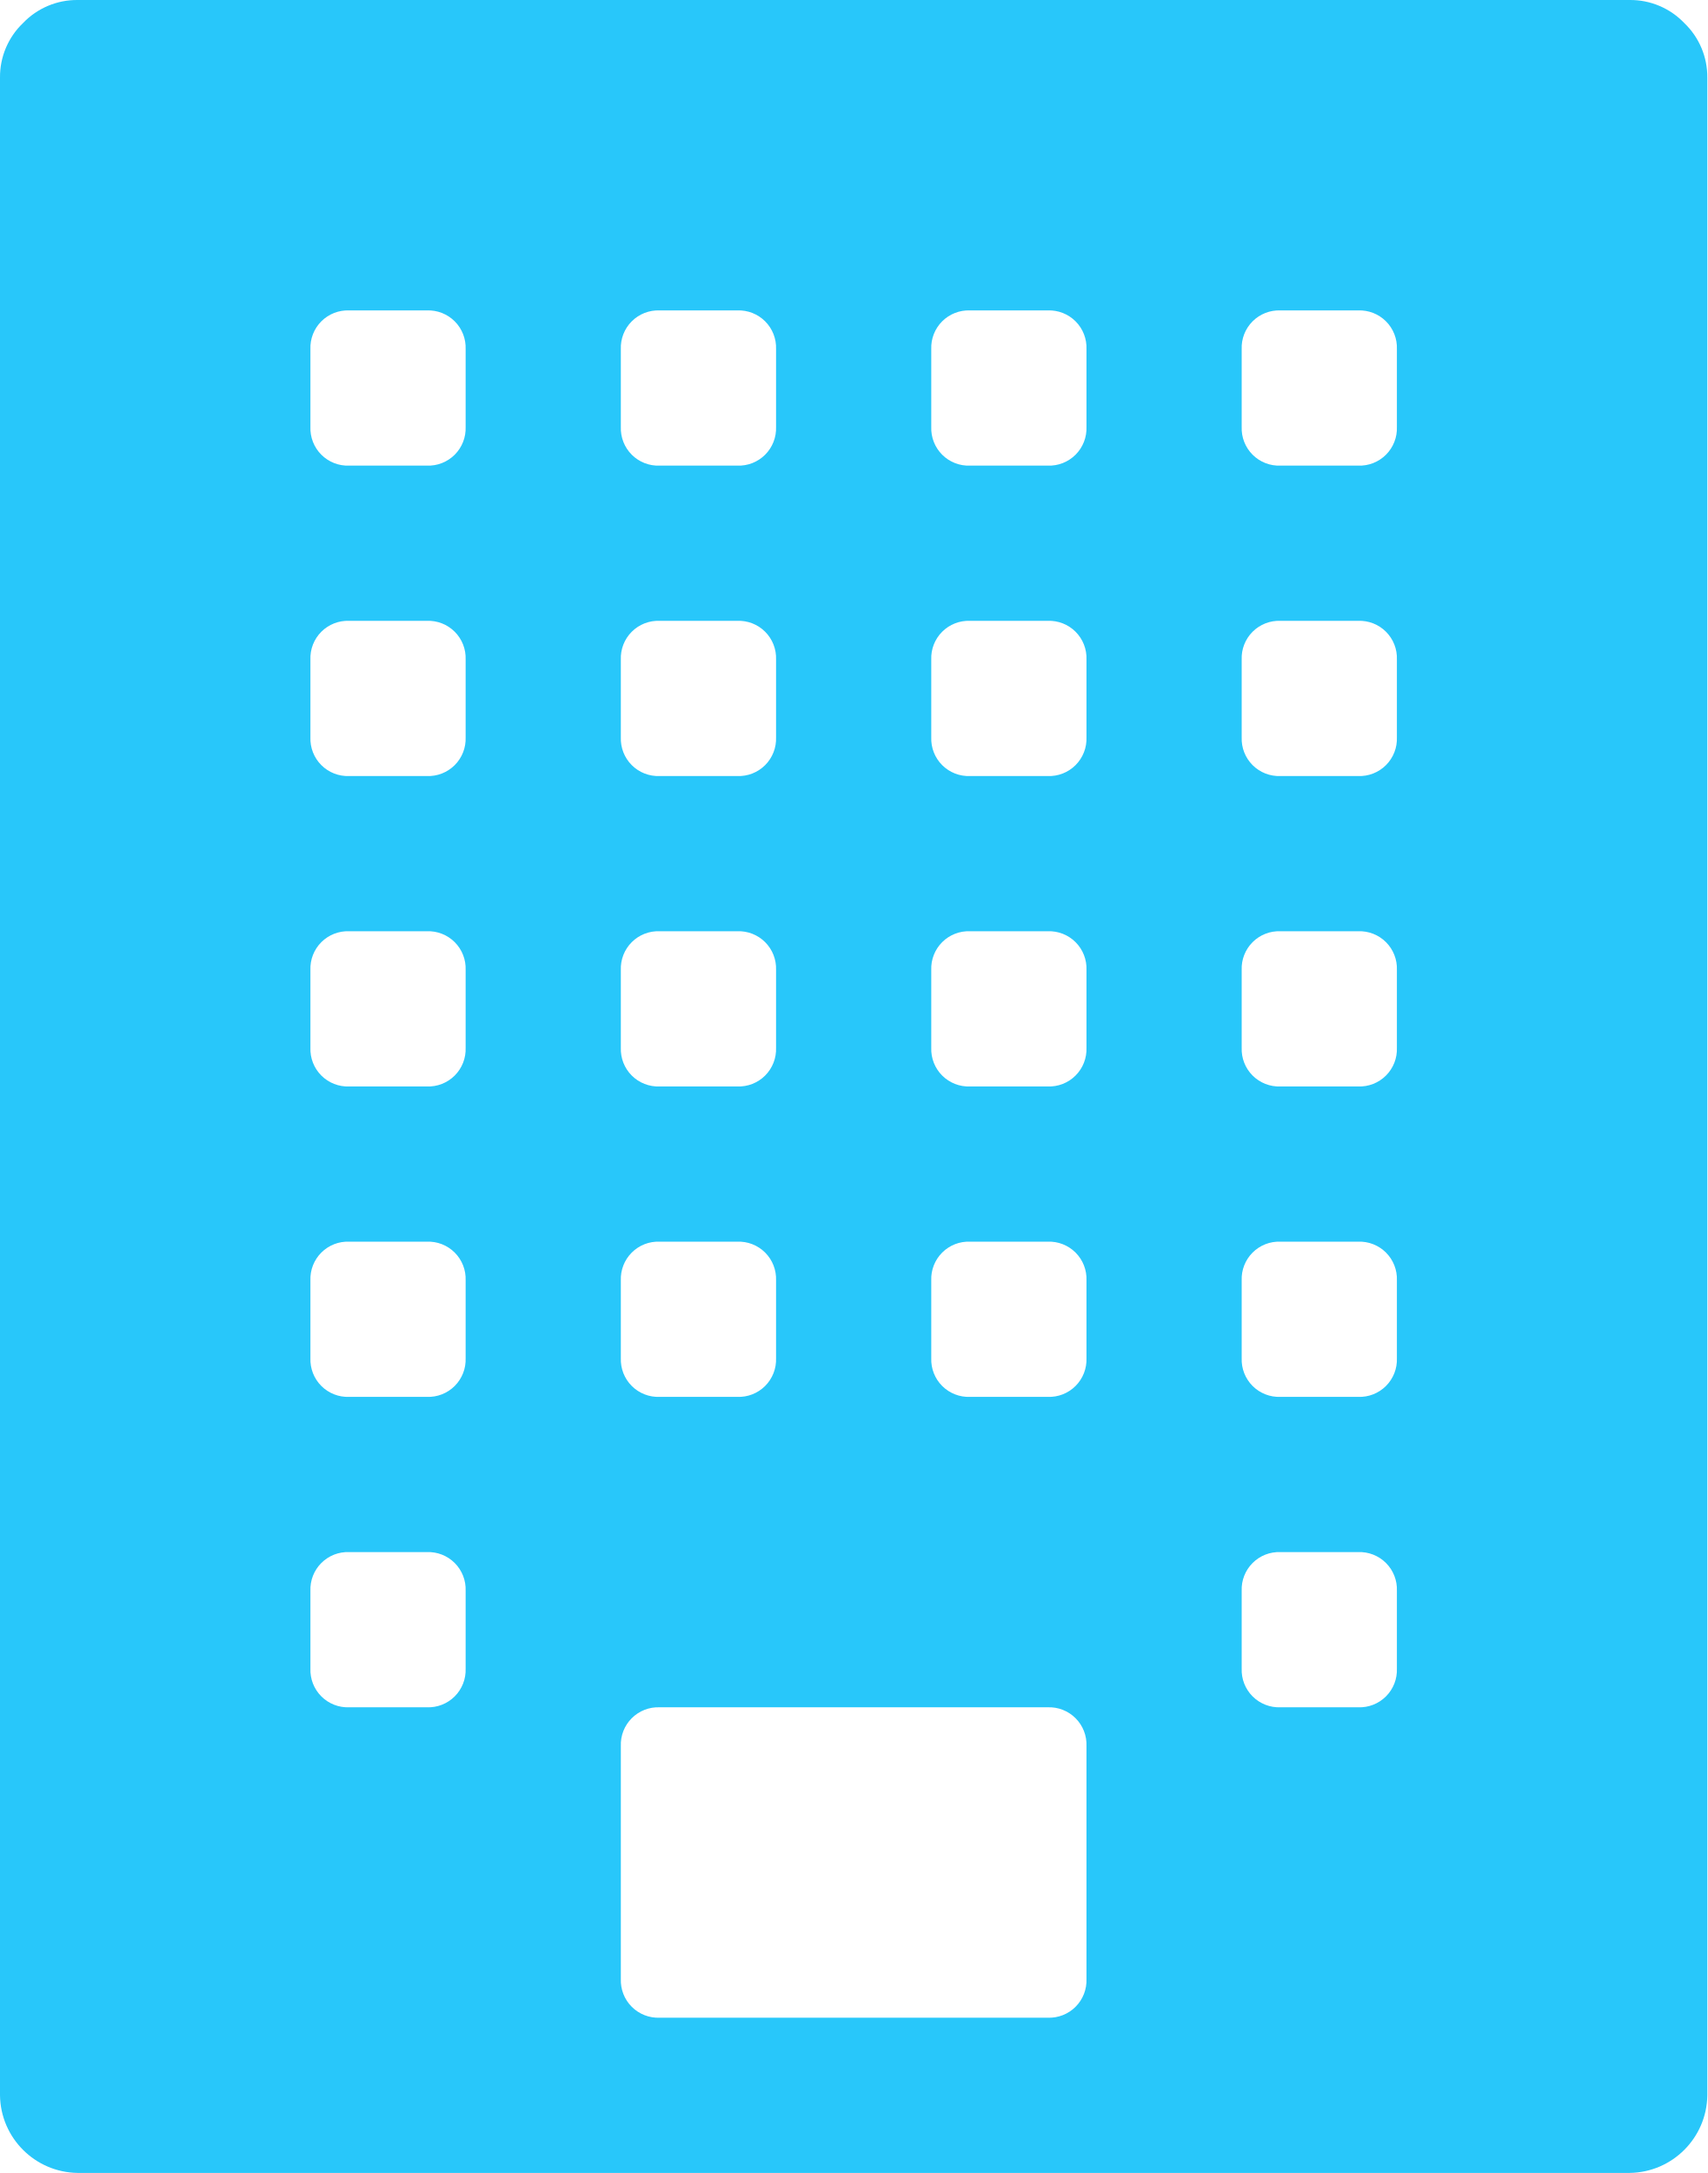
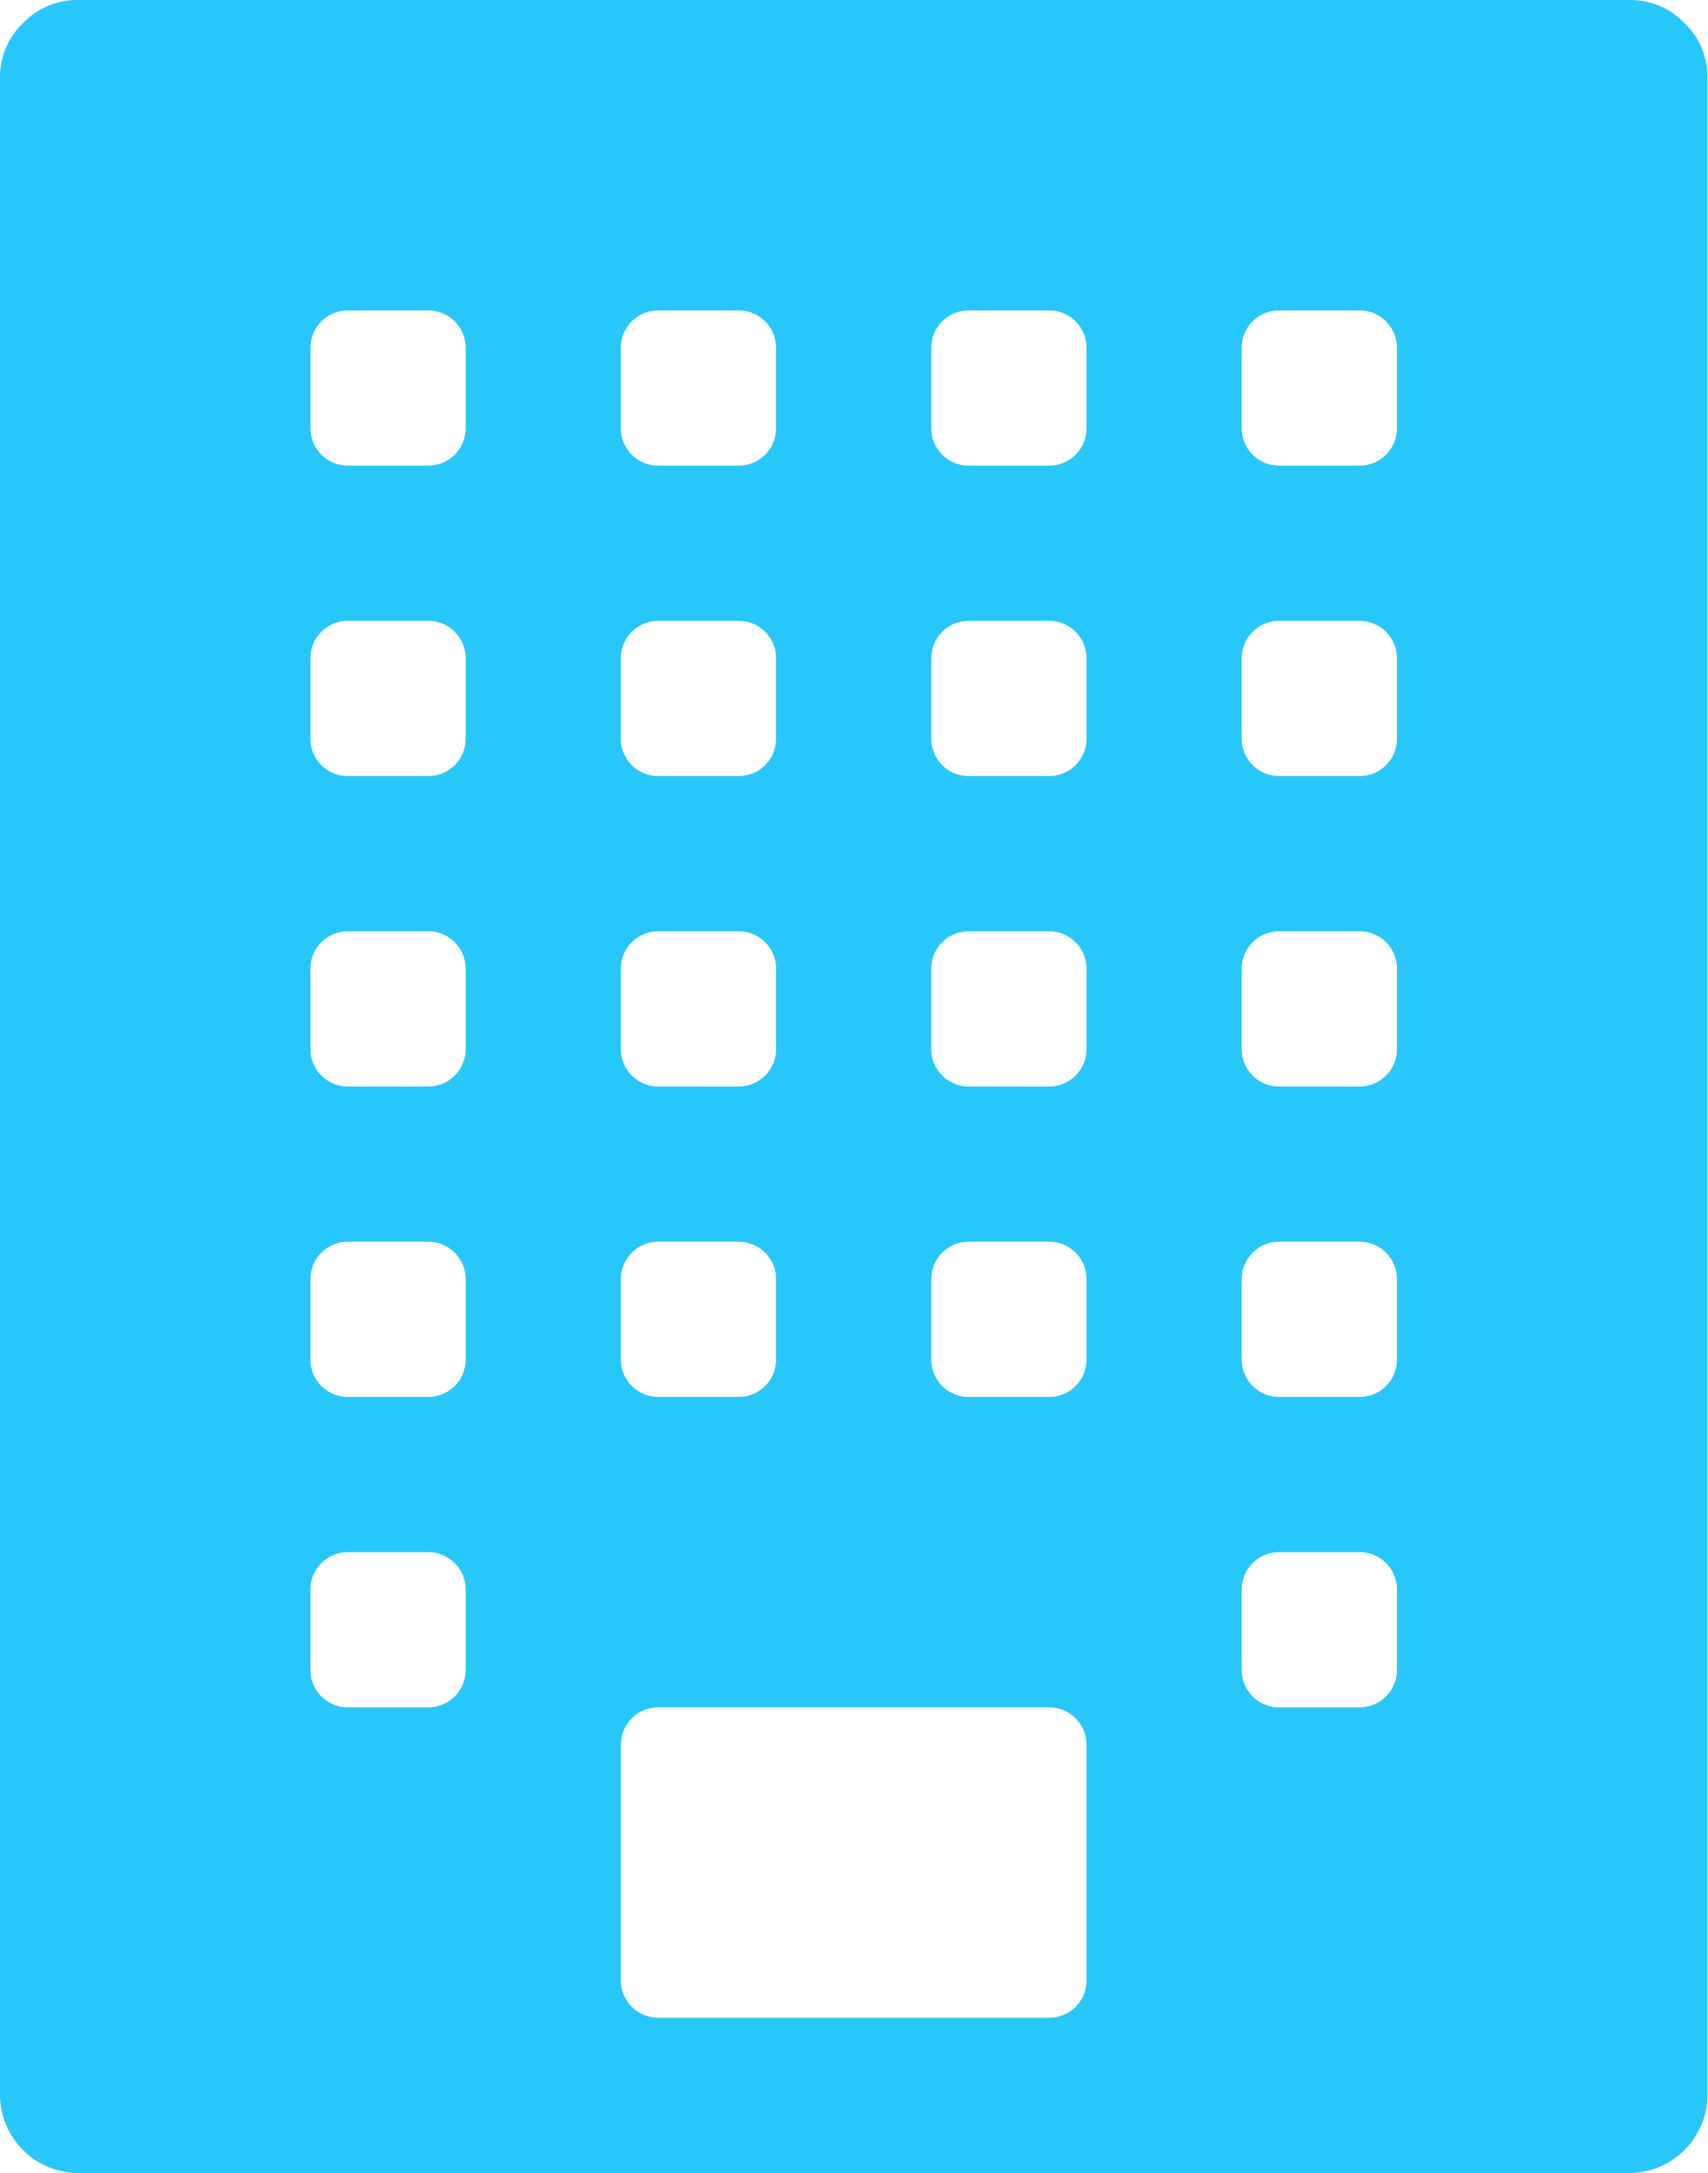
- <svg xmlns="http://www.w3.org/2000/svg" width="83.603" height="106.404" viewBox="0 0 83.603 106.404">
-   <path d="M207.8,0a3.652,3.652,0,0,1,2.672,1.128A3.652,3.652,0,0,1,211.6,3.8v98.8a3.853,3.853,0,0,1-3.8,3.8h-76a3.853,3.853,0,0,1-3.8-3.8V3.8a3.652,3.652,0,0,1,1.128-2.672A3.652,3.652,0,0,1,131.8,0ZM158.4,17.1v3.8a1.829,1.829,0,0,0,1.9,1.9h3.8a1.829,1.829,0,0,0,1.9-1.9V17.1a1.829,1.829,0,0,0-1.9-1.9h-3.8a1.829,1.829,0,0,0-1.9,1.9Zm0,15.2v3.8a1.829,1.829,0,0,0,1.9,1.9h3.8a1.829,1.829,0,0,0,1.9-1.9V32.3a1.829,1.829,0,0,0-1.9-1.9h-3.8a1.829,1.829,0,0,0-1.9,1.9Zm0,15.2v3.8a1.829,1.829,0,0,0,1.9,1.9h3.8a1.829,1.829,0,0,0,1.9-1.9V47.5a1.829,1.829,0,0,0-1.9-1.9h-3.8a1.829,1.829,0,0,0-1.9,1.9Zm0,15.2v3.8a1.829,1.829,0,0,0,1.9,1.9h3.8a1.829,1.829,0,0,0,1.9-1.9V62.7a1.829,1.829,0,0,0-1.9-1.9h-3.8a1.829,1.829,0,0,0-1.9,1.9Zm-7.6,19V77.9a1.829,1.829,0,0,0-1.9-1.9h-3.8a1.829,1.829,0,0,0-1.9,1.9v3.8a1.829,1.829,0,0,0,1.9,1.9h3.8a1.829,1.829,0,0,0,1.9-1.9Zm0-15.2V62.7a1.829,1.829,0,0,0-1.9-1.9h-3.8a1.829,1.829,0,0,0-1.9,1.9v3.8a1.829,1.829,0,0,0,1.9,1.9h3.8a1.829,1.829,0,0,0,1.9-1.9Zm0-15.2V47.5a1.829,1.829,0,0,0-1.9-1.9h-3.8a1.829,1.829,0,0,0-1.9,1.9v3.8a1.829,1.829,0,0,0,1.9,1.9h3.8a1.829,1.829,0,0,0,1.9-1.9Zm0-15.2V32.3a1.829,1.829,0,0,0-1.9-1.9h-3.8a1.829,1.829,0,0,0-1.9,1.9v3.8a1.829,1.829,0,0,0,1.9,1.9h3.8a1.829,1.829,0,0,0,1.9-1.9Zm0-15.2V17.1a1.829,1.829,0,0,0-1.9-1.9h-3.8a1.829,1.829,0,0,0-1.9,1.9v3.8a1.829,1.829,0,0,0,1.9,1.9h3.8a1.829,1.829,0,0,0,1.9-1.9Zm30.4,76V85.5a1.829,1.829,0,0,0-1.9-1.9h-19a1.829,1.829,0,0,0-1.9,1.9V96.9a1.829,1.829,0,0,0,1.9,1.9h19a1.829,1.829,0,0,0,1.9-1.9Zm0-30.4V62.7a1.829,1.829,0,0,0-1.9-1.9h-3.8a1.829,1.829,0,0,0-1.9,1.9v3.8a1.829,1.829,0,0,0,1.9,1.9h3.8a1.829,1.829,0,0,0,1.9-1.9Zm0-15.2V47.5a1.829,1.829,0,0,0-1.9-1.9h-3.8a1.829,1.829,0,0,0-1.9,1.9v3.8a1.829,1.829,0,0,0,1.9,1.9h3.8a1.829,1.829,0,0,0,1.9-1.9Zm0-15.2V32.3a1.829,1.829,0,0,0-1.9-1.9h-3.8a1.829,1.829,0,0,0-1.9,1.9v3.8a1.829,1.829,0,0,0,1.9,1.9h3.8a1.829,1.829,0,0,0,1.9-1.9Zm0-15.2V17.1a1.829,1.829,0,0,0-1.9-1.9h-3.8a1.829,1.829,0,0,0-1.9,1.9v3.8a1.829,1.829,0,0,0,1.9,1.9h3.8a1.829,1.829,0,0,0,1.9-1.9Zm15.2,60.8V77.9a1.829,1.829,0,0,0-1.9-1.9h-3.8a1.829,1.829,0,0,0-1.9,1.9v3.8a1.829,1.829,0,0,0,1.9,1.9h3.8a1.829,1.829,0,0,0,1.9-1.9Zm0-15.2V62.7a1.829,1.829,0,0,0-1.9-1.9h-3.8a1.829,1.829,0,0,0-1.9,1.9v3.8a1.829,1.829,0,0,0,1.9,1.9h3.8a1.829,1.829,0,0,0,1.9-1.9Zm0-15.2V47.5a1.829,1.829,0,0,0-1.9-1.9h-3.8a1.829,1.829,0,0,0-1.9,1.9v3.8a1.829,1.829,0,0,0,1.9,1.9h3.8a1.829,1.829,0,0,0,1.9-1.9Zm0-15.2V32.3a1.829,1.829,0,0,0-1.9-1.9h-3.8a1.829,1.829,0,0,0-1.9,1.9v3.8a1.829,1.829,0,0,0,1.9,1.9h3.8a1.829,1.829,0,0,0,1.9-1.9Zm0-15.2V17.1a1.829,1.829,0,0,0-1.9-1.9h-3.8a1.829,1.829,0,0,0-1.9,1.9v3.8a1.829,1.829,0,0,0,1.9,1.9h3.8a1.829,1.829,0,0,0,1.9-1.9Z" transform="translate(-128)" fill="#28c7fa" />
+ <svg xmlns="http://www.w3.org/2000/svg" viewBox="0 0 65.176 82.951">
+   <path d="M190.214,0A2.847,2.847,0,0,1,192.3.88a2.847,2.847,0,0,1,.88,2.083V79.989a3,3,0,0,1-2.963,2.963H130.963A3,3,0,0,1,128,79.989V2.963A2.847,2.847,0,0,1,128.88.88,2.847,2.847,0,0,1,130.963,0ZM151.7,13.331v2.963a1.426,1.426,0,0,0,1.481,1.481h2.963a1.426,1.426,0,0,0,1.481-1.481V13.331a1.426,1.426,0,0,0-1.481-1.481h-2.963a1.426,1.426,0,0,0-1.481,1.481Zm0,11.85v2.963a1.426,1.426,0,0,0,1.481,1.481h2.963a1.426,1.426,0,0,0,1.481-1.481V25.182a1.426,1.426,0,0,0-1.481-1.481h-2.963a1.426,1.426,0,0,0-1.481,1.481Zm0,11.85v2.963a1.426,1.426,0,0,0,1.481,1.481h2.963a1.426,1.426,0,0,0,1.481-1.481V37.032a1.426,1.426,0,0,0-1.481-1.481h-2.963a1.426,1.426,0,0,0-1.481,1.481Zm0,11.85v2.963a1.426,1.426,0,0,0,1.481,1.481h2.963a1.426,1.426,0,0,0,1.481-1.481V48.882a1.426,1.426,0,0,0-1.481-1.481h-2.963a1.426,1.426,0,0,0-1.481,1.481Zm-5.925,14.813V60.732a1.426,1.426,0,0,0-1.481-1.481h-2.963a1.426,1.426,0,0,0-1.481,1.481v2.963a1.426,1.426,0,0,0,1.481,1.481h2.963a1.426,1.426,0,0,0,1.481-1.481Zm0-11.85V48.882a1.426,1.426,0,0,0-1.481-1.481h-2.963a1.426,1.426,0,0,0-1.481,1.481v2.963a1.426,1.426,0,0,0,1.481,1.481h2.963a1.426,1.426,0,0,0,1.481-1.481Zm0-11.85V37.032a1.426,1.426,0,0,0-1.481-1.481h-2.963a1.426,1.426,0,0,0-1.481,1.481v2.963a1.426,1.426,0,0,0,1.481,1.481h2.963a1.426,1.426,0,0,0,1.481-1.481Zm0-11.85V25.182a1.426,1.426,0,0,0-1.481-1.481h-2.963a1.426,1.426,0,0,0-1.481,1.481v2.963a1.426,1.426,0,0,0,1.481,1.481h2.963a1.426,1.426,0,0,0,1.481-1.481Zm0-11.85V13.331a1.426,1.426,0,0,0-1.481-1.481h-2.963a1.426,1.426,0,0,0-1.481,1.481v2.963a1.426,1.426,0,0,0,1.481,1.481h2.963a1.426,1.426,0,0,0,1.481-1.481Zm23.7,59.251V66.657a1.426,1.426,0,0,0-1.481-1.481H153.182a1.426,1.426,0,0,0-1.481,1.481v8.888a1.426,1.426,0,0,0,1.481,1.481h14.813a1.426,1.426,0,0,0,1.481-1.481Zm0-23.7V48.882a1.426,1.426,0,0,0-1.481-1.481h-2.963a1.426,1.426,0,0,0-1.481,1.481v2.963a1.426,1.426,0,0,0,1.481,1.481h2.963a1.426,1.426,0,0,0,1.481-1.481Zm0-11.85V37.032a1.426,1.426,0,0,0-1.481-1.481h-2.963a1.426,1.426,0,0,0-1.481,1.481v2.963a1.426,1.426,0,0,0,1.481,1.481h2.963a1.426,1.426,0,0,0,1.481-1.481Zm0-11.85V25.182a1.426,1.426,0,0,0-1.481-1.481h-2.963a1.426,1.426,0,0,0-1.481,1.481v2.963a1.426,1.426,0,0,0,1.481,1.481h2.963a1.426,1.426,0,0,0,1.481-1.481Zm0-11.85V13.331a1.426,1.426,0,0,0-1.481-1.481h-2.963a1.426,1.426,0,0,0-1.481,1.481v2.963a1.426,1.426,0,0,0,1.481,1.481h2.963a1.426,1.426,0,0,0,1.481-1.481Zm11.85,47.4V60.732a1.426,1.426,0,0,0-1.481-1.481h-2.963a1.426,1.426,0,0,0-1.481,1.481v2.963a1.426,1.426,0,0,0,1.481,1.481h2.963a1.426,1.426,0,0,0,1.481-1.481Zm0-11.85V48.882a1.426,1.426,0,0,0-1.481-1.481h-2.963a1.426,1.426,0,0,0-1.481,1.481v2.963a1.426,1.426,0,0,0,1.481,1.481h2.963a1.426,1.426,0,0,0,1.481-1.481Zm0-11.85V37.032a1.426,1.426,0,0,0-1.481-1.481h-2.963a1.426,1.426,0,0,0-1.481,1.481v2.963a1.426,1.426,0,0,0,1.481,1.481h2.963a1.426,1.426,0,0,0,1.481-1.481Zm0-11.85V25.182a1.426,1.426,0,0,0-1.481-1.481h-2.963a1.426,1.426,0,0,0-1.481,1.481v2.963a1.426,1.426,0,0,0,1.481,1.481h2.963a1.426,1.426,0,0,0,1.481-1.481Zm0-11.85V13.331a1.426,1.426,0,0,0-1.481-1.481h-2.963a1.426,1.426,0,0,0-1.481,1.481v2.963a1.426,1.426,0,0,0,1.481,1.481h2.963a1.426,1.426,0,0,0,1.481-1.481Z" transform="translate(-128)" fill="#28c7fa" />
</svg>
